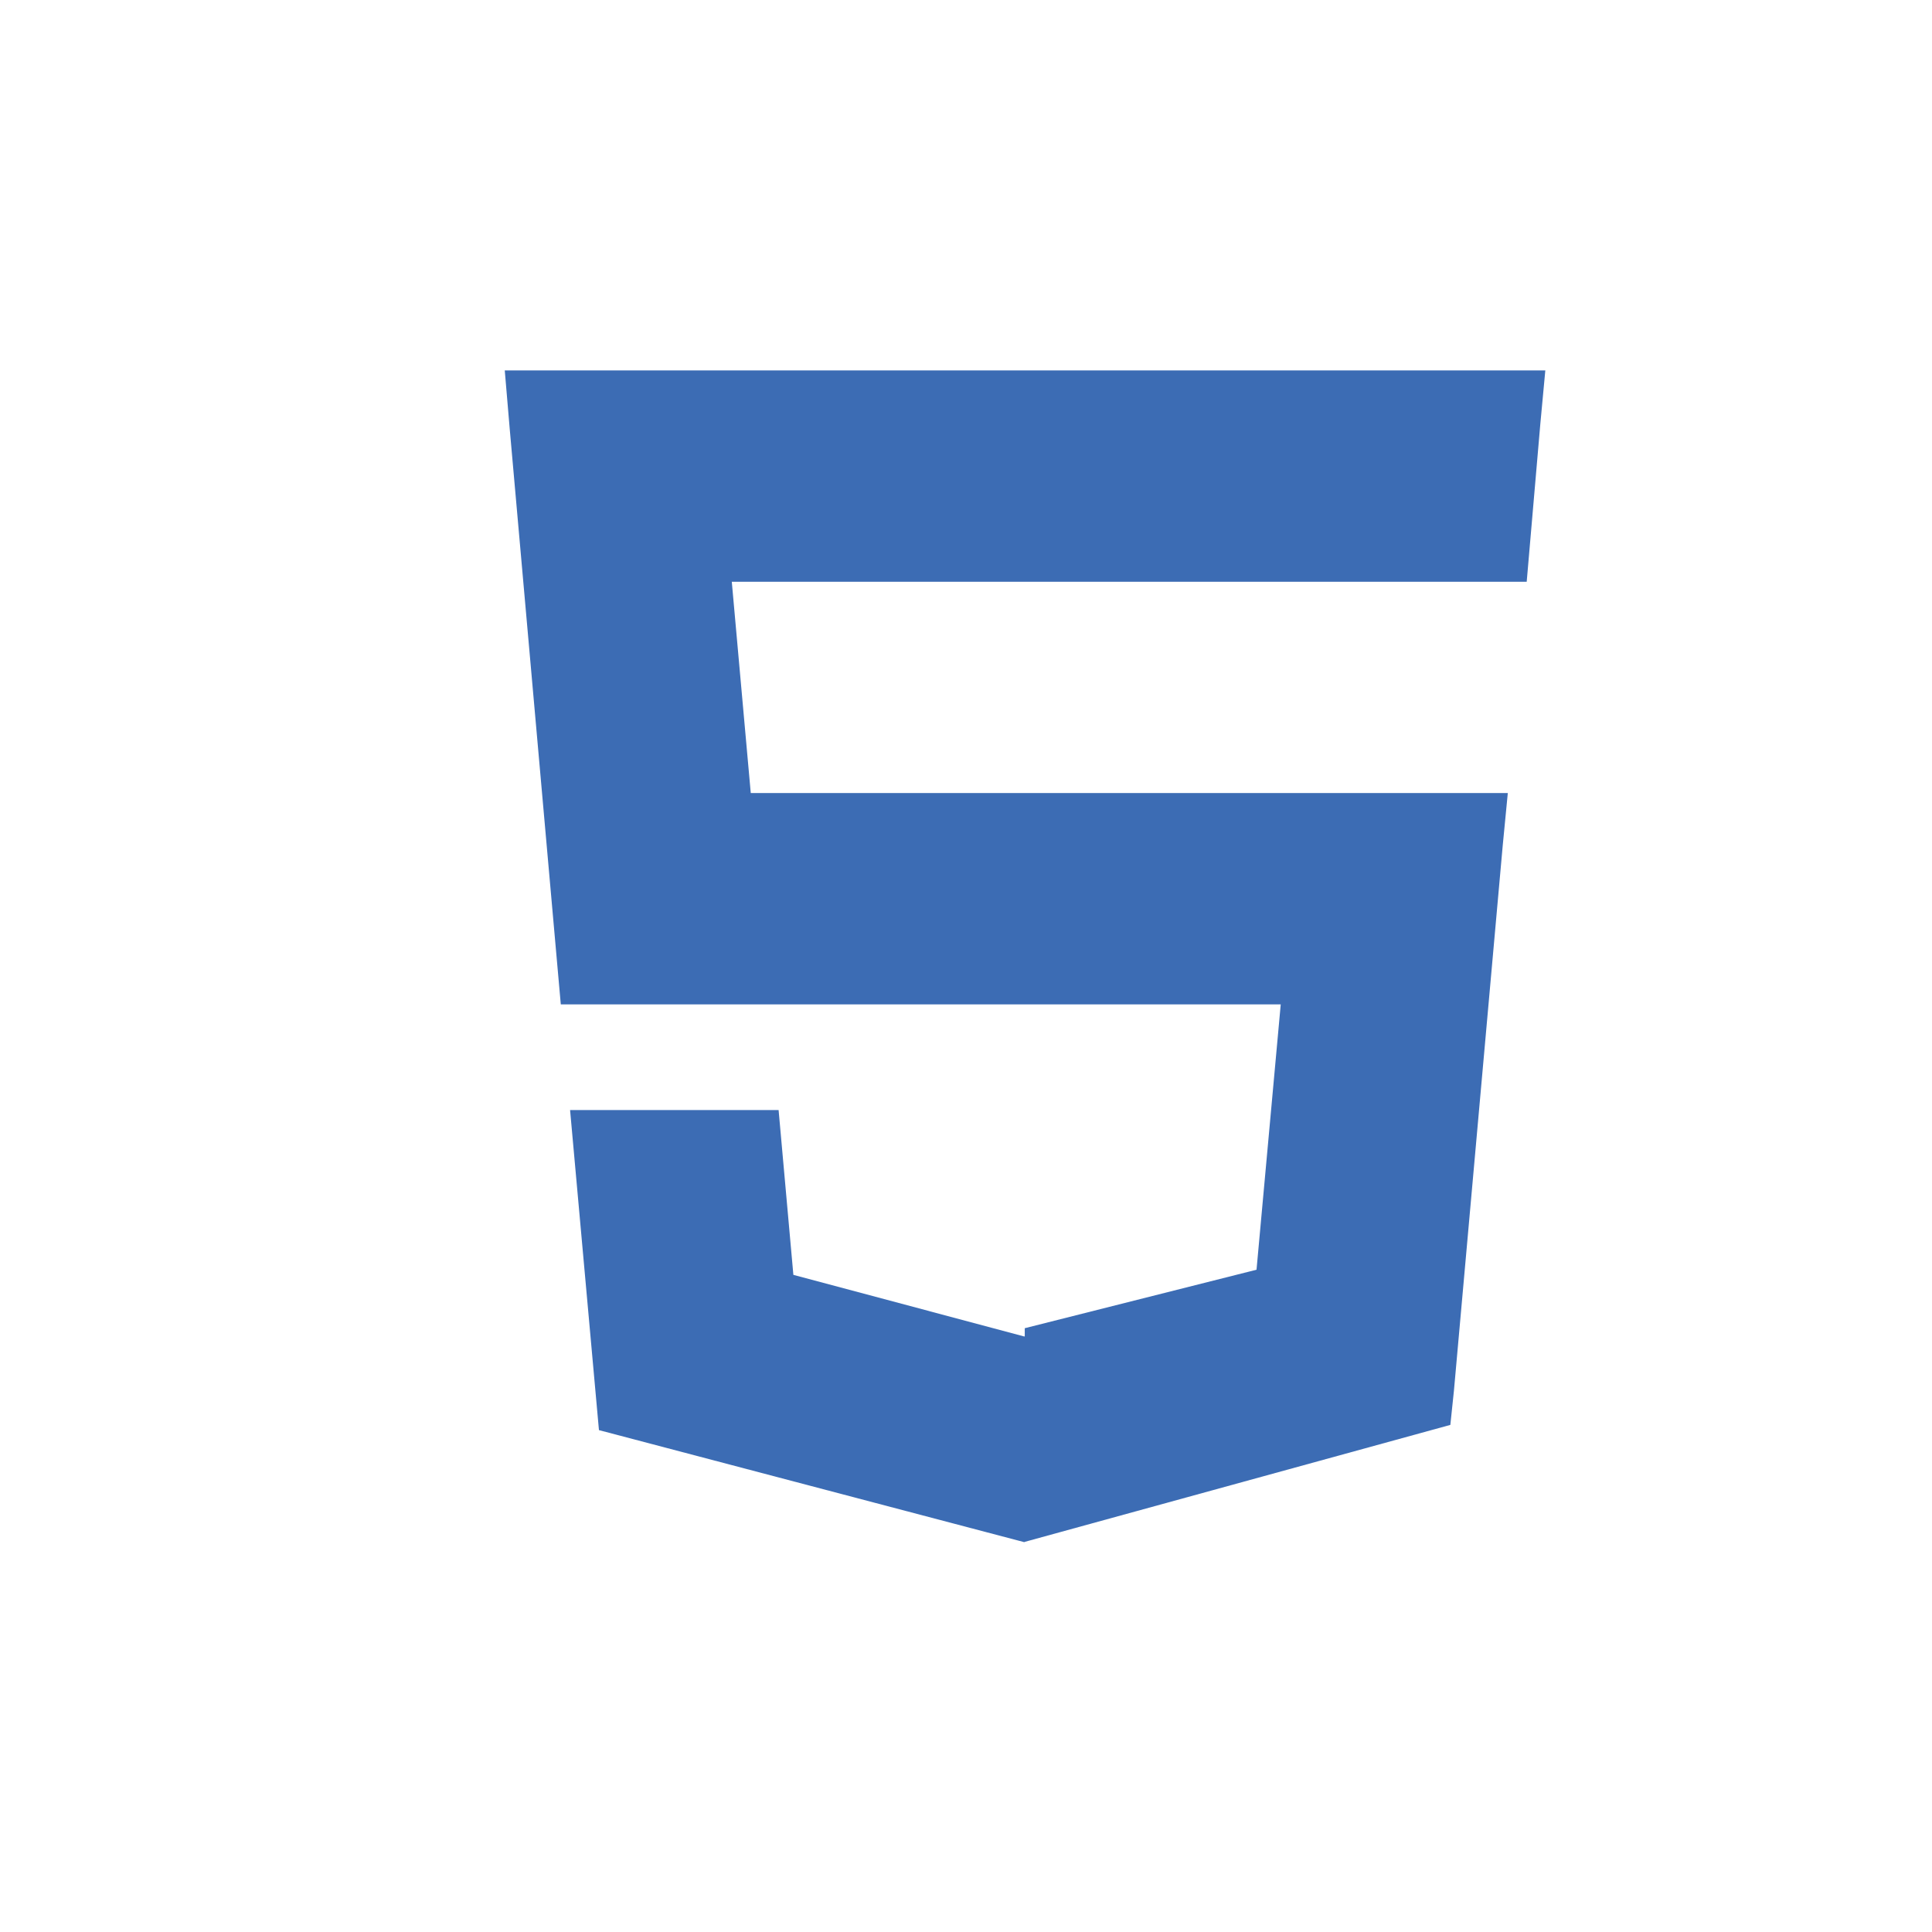
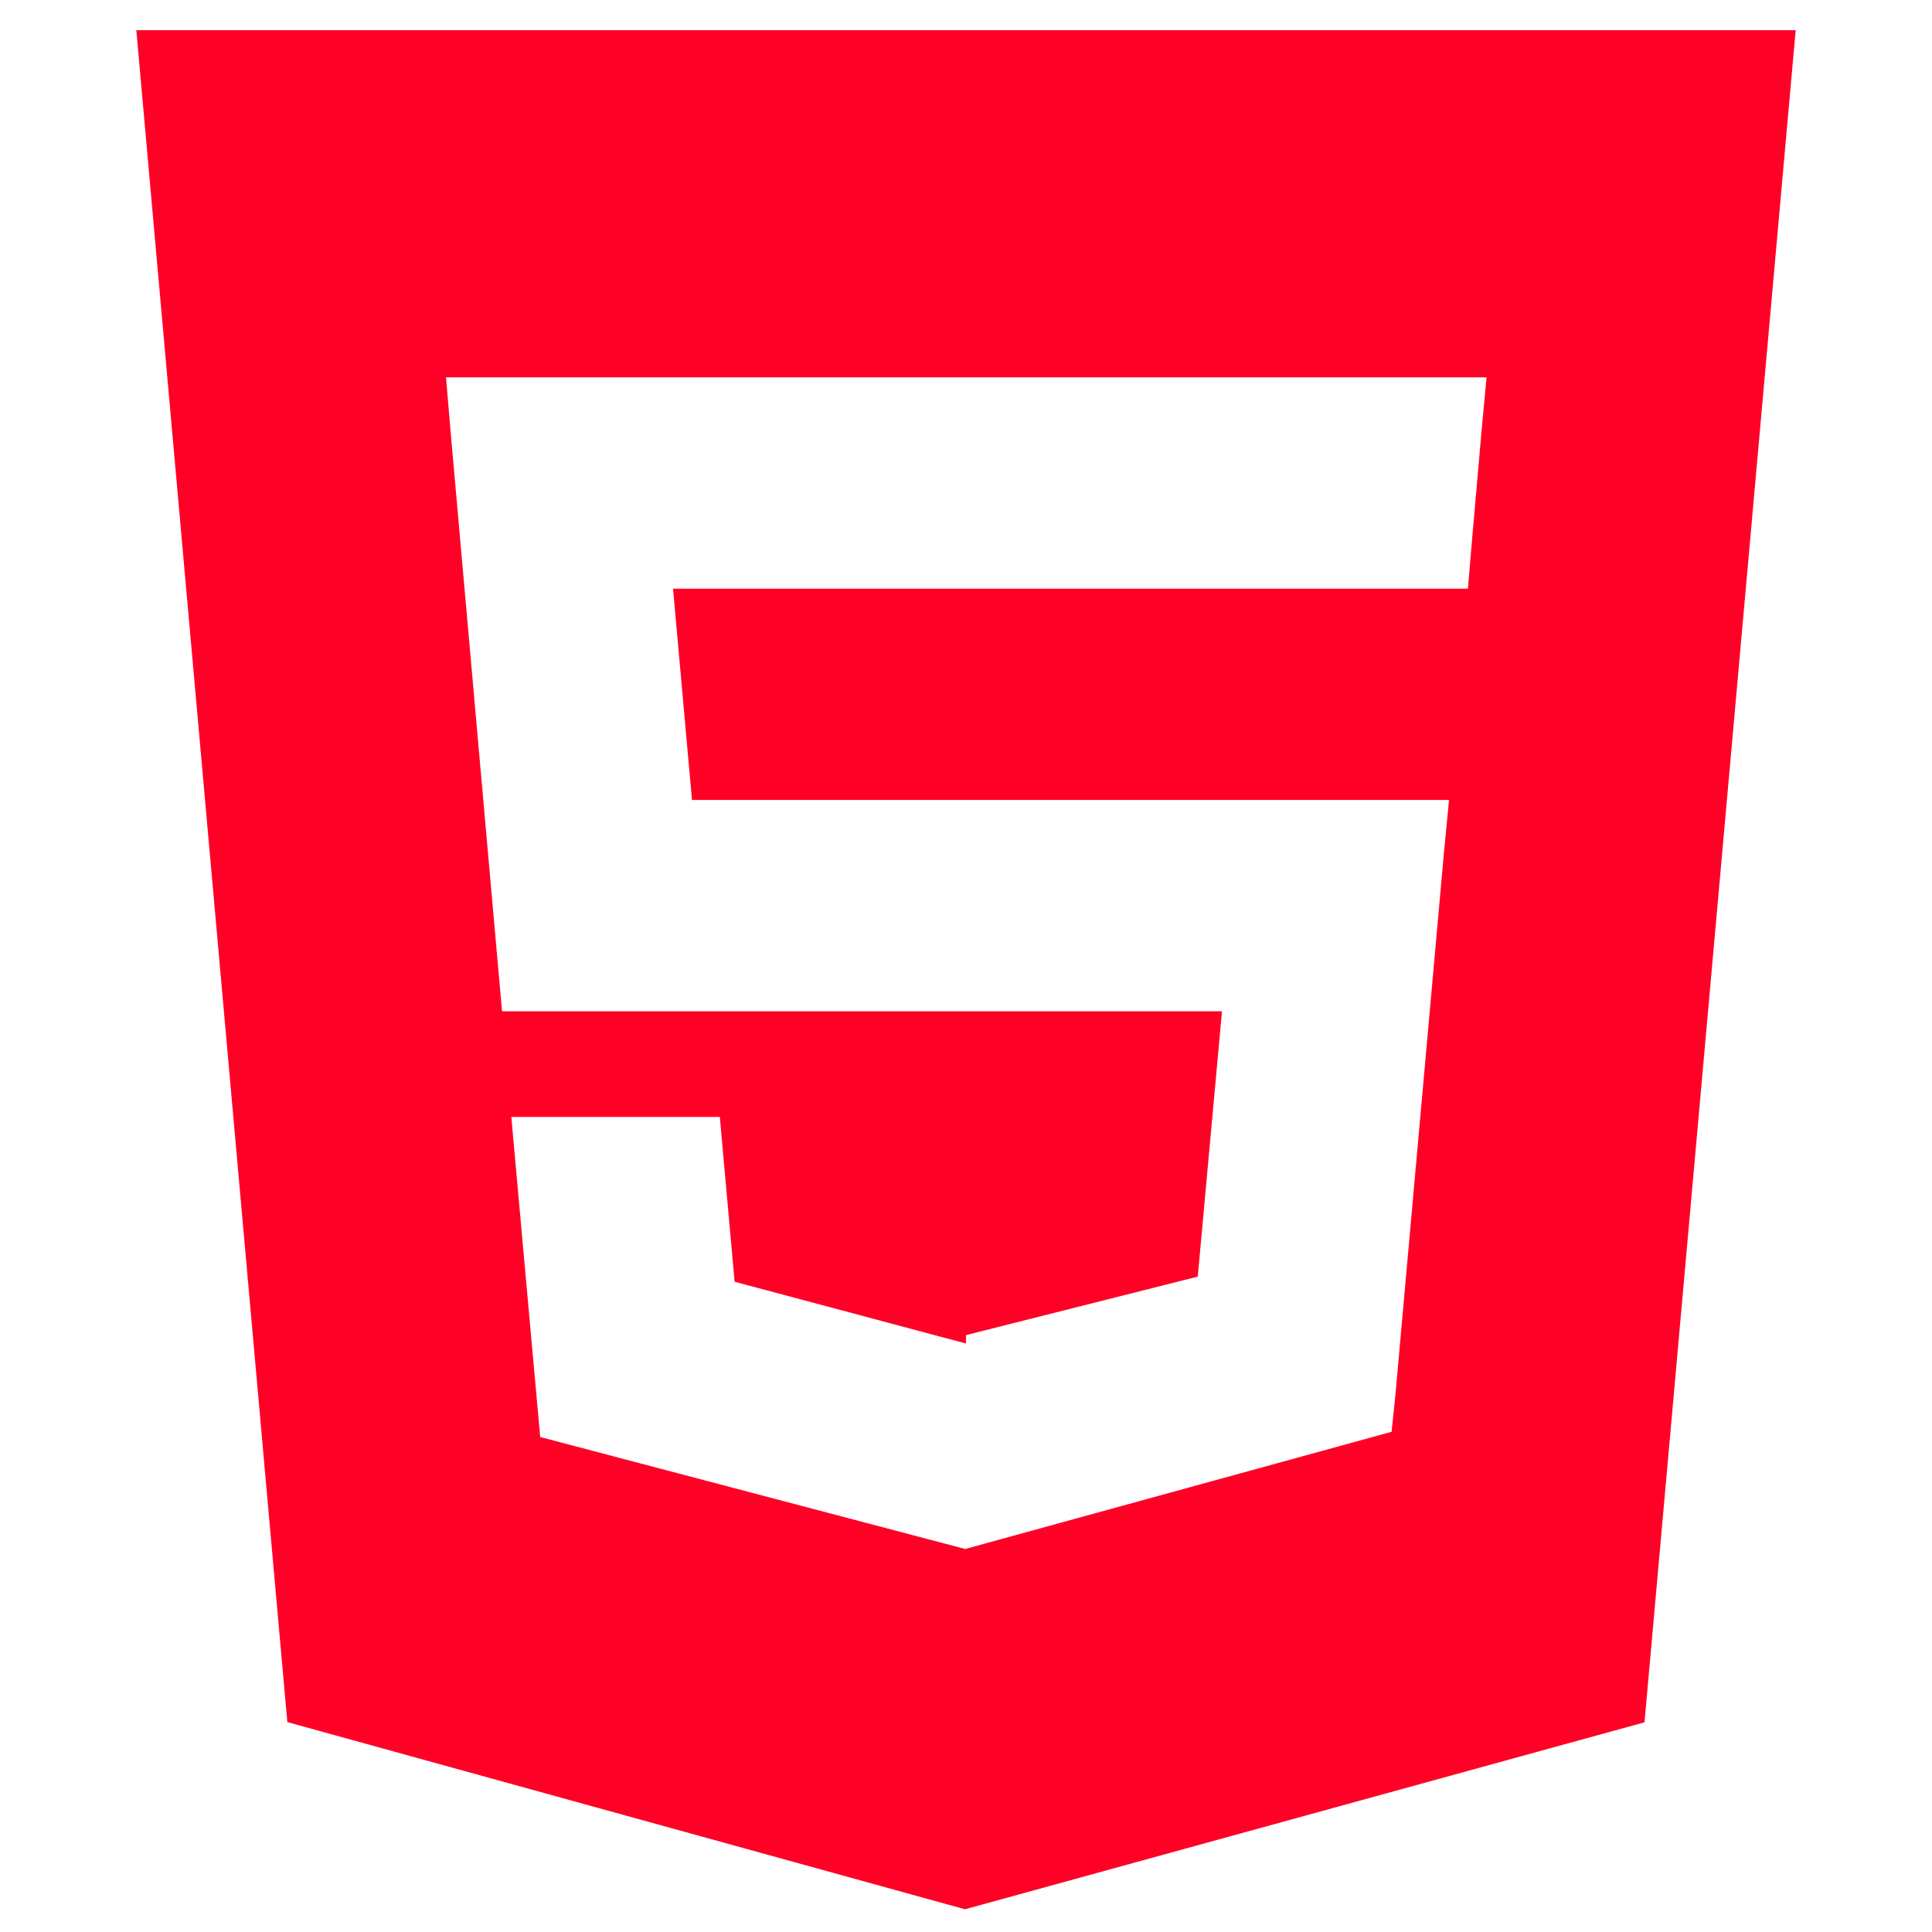
- <svg xmlns="http://www.w3.org/2000/svg" viewBox="0 0 128 128" version="1.1" id="svg6494">
-   <defs id="defs6498" />
-   <path d="M 101.148,38.543 H 48.483 l 1.257,14 h 50.156 l -0.336,3.471 -3.233,36.119 -0.238,2.27 -28.196,7.749 v 0.002 l -0.034,0.018 -28.177,-7.423 -1.913,-21.206 h 13.815 l 0.979,10.919 15.287,4.081 h 0.043 v -0.546 l 15.355,-3.875 1.604,-17.579 h -47.698 l -3.383,-38.117 -0.329,-3.883 h 68.939 l -0.33,3.539 z" id="path6492" style="fill:#3c6cb4;fill-opacity:1" />
+ <svg xmlns="http://www.w3.org/2000/svg" viewBox="0 0 128 128" version="1.1" id="svg5193">
+   <defs id="defs5197" />
+   <path fill="#E44D26" d="M9.032 2l10.005 112.093 44.896 12.401 45.02-12.387 10.015-112.107h-109.936zm89.126 26.539l-.627 7.172-.276 3.289h-52.665l1.257 14h50.156l-.336 3.471-3.233 36.119-.238 2.27-28.196 7.749v.002l-.034.018-28.177-7.423-1.913-21.206h13.815l.979 10.919 15.287 4.081h.043v-.546l15.355-3.875 1.604-17.579h-47.698l-3.383-38.117-.329-3.883h68.939l-.33 3.539z" id="path5191" style="fill:#ff0026;fill-opacity:1" />
</svg>
